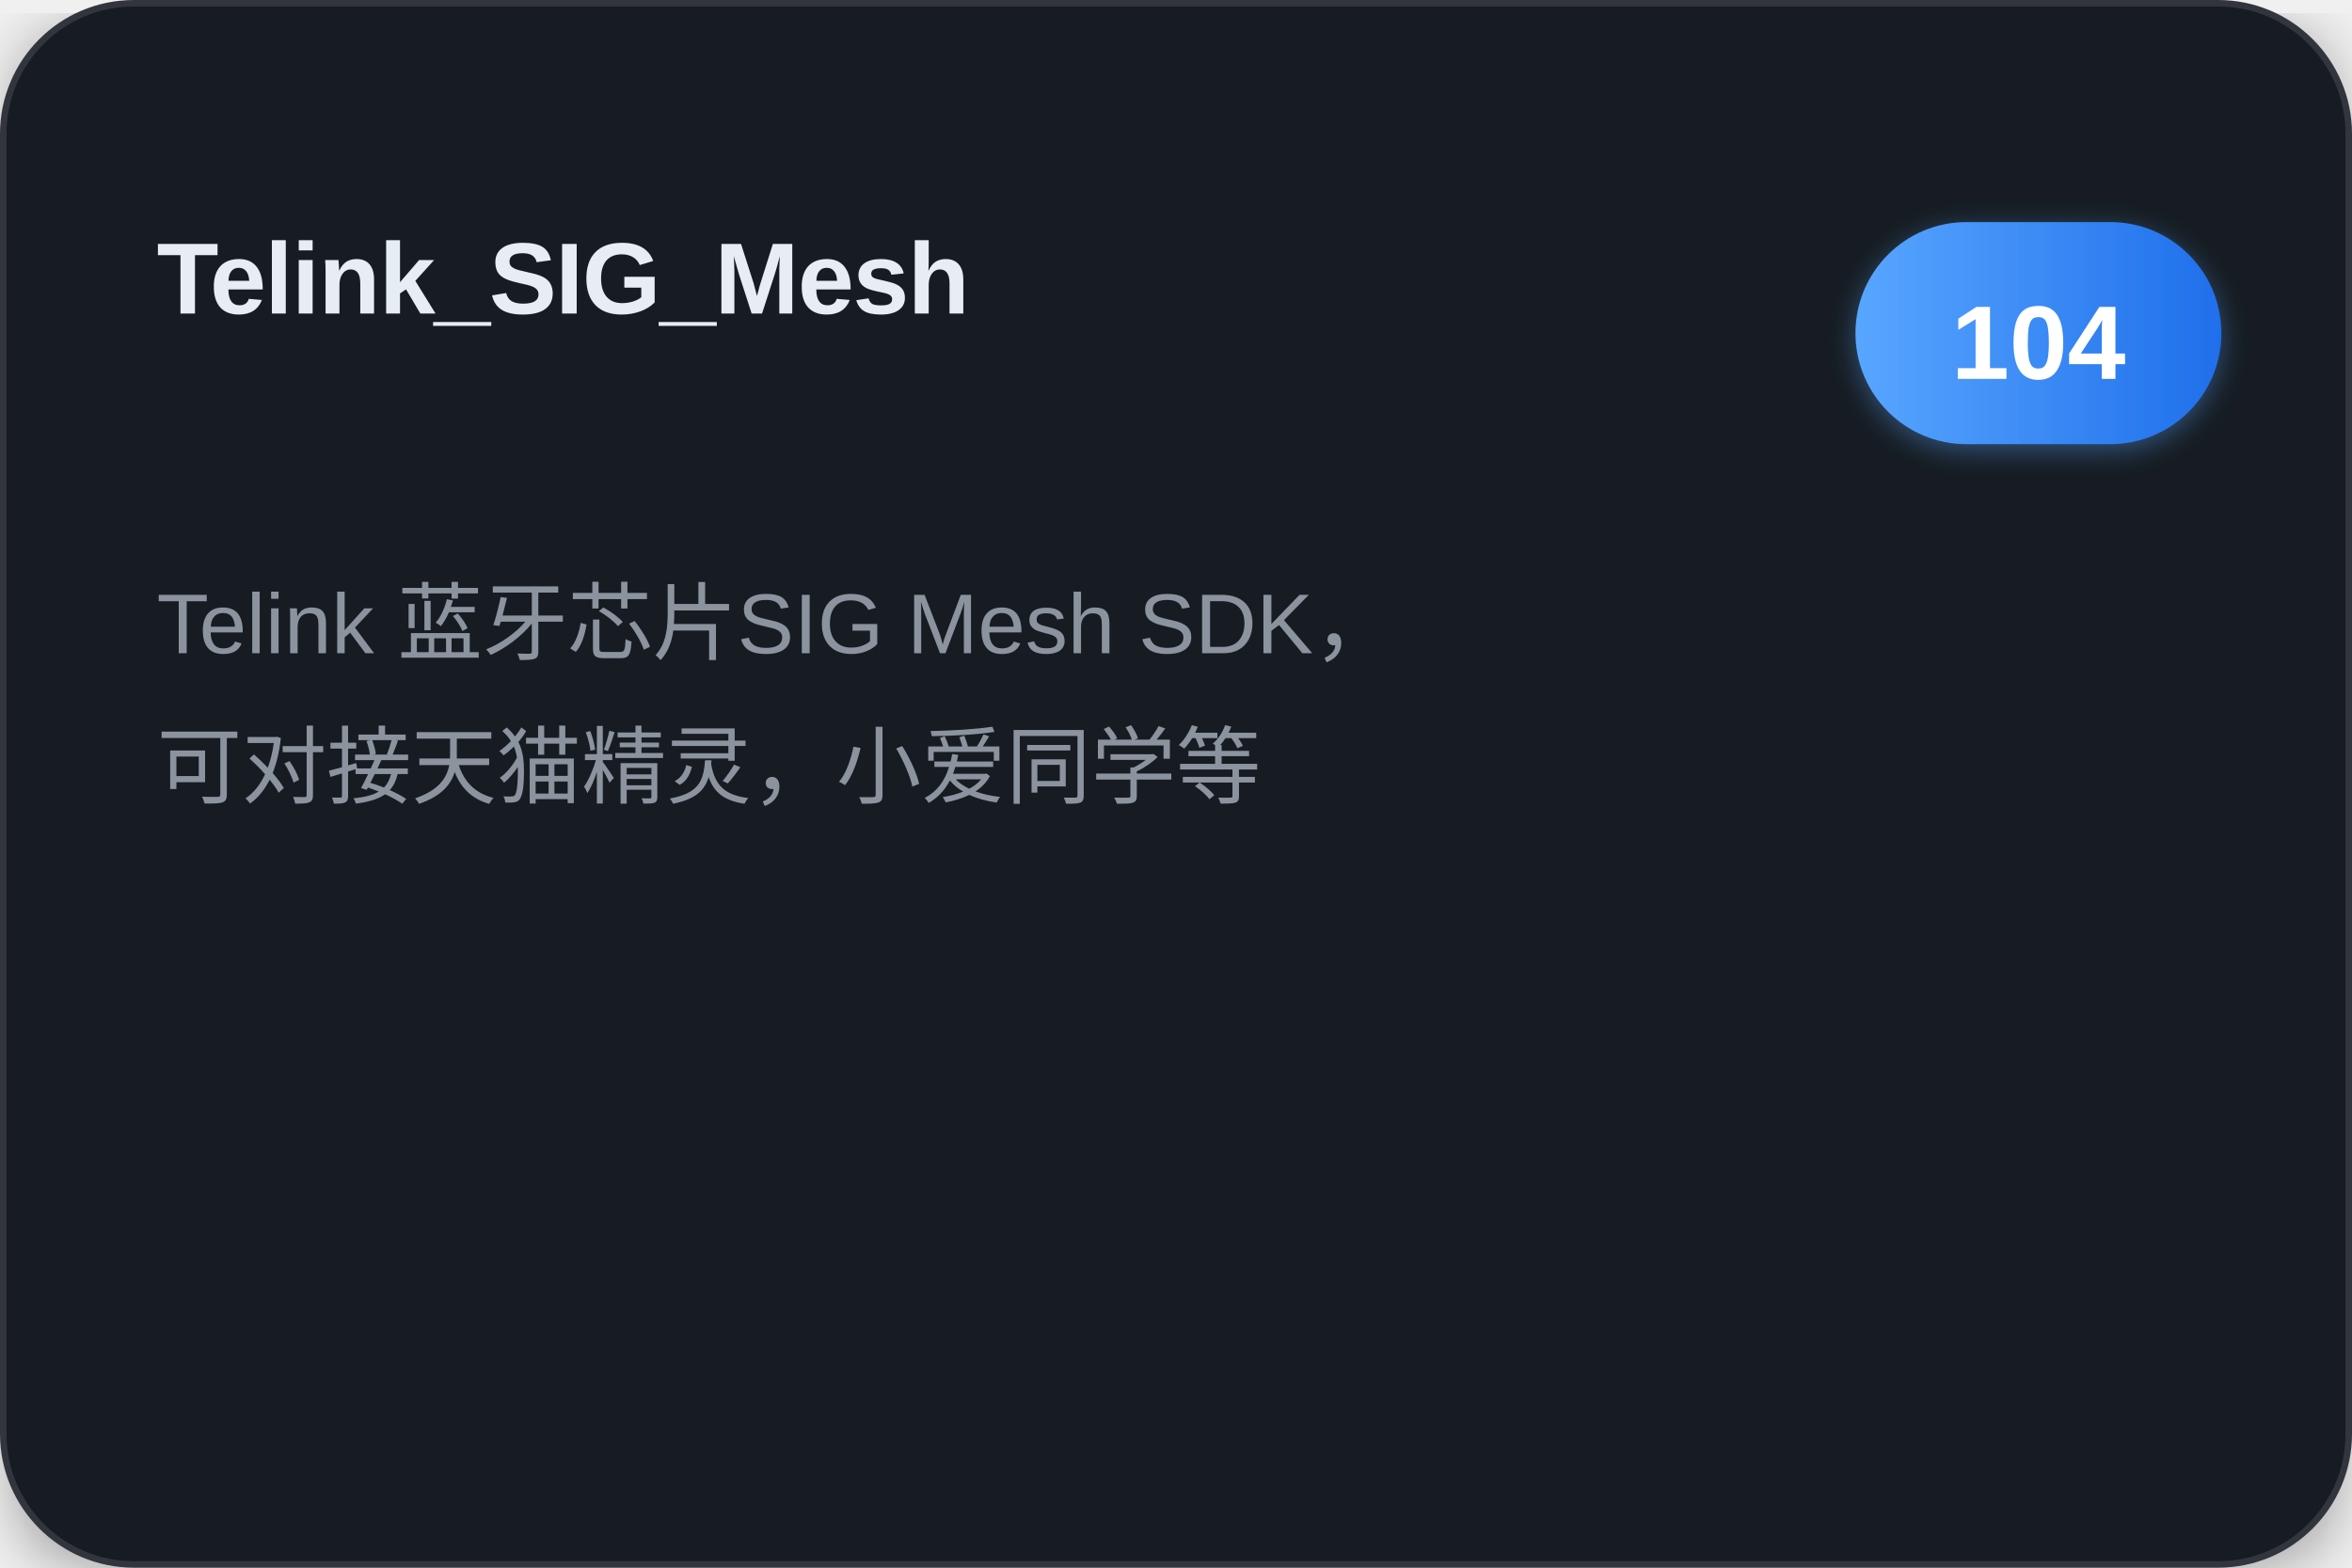
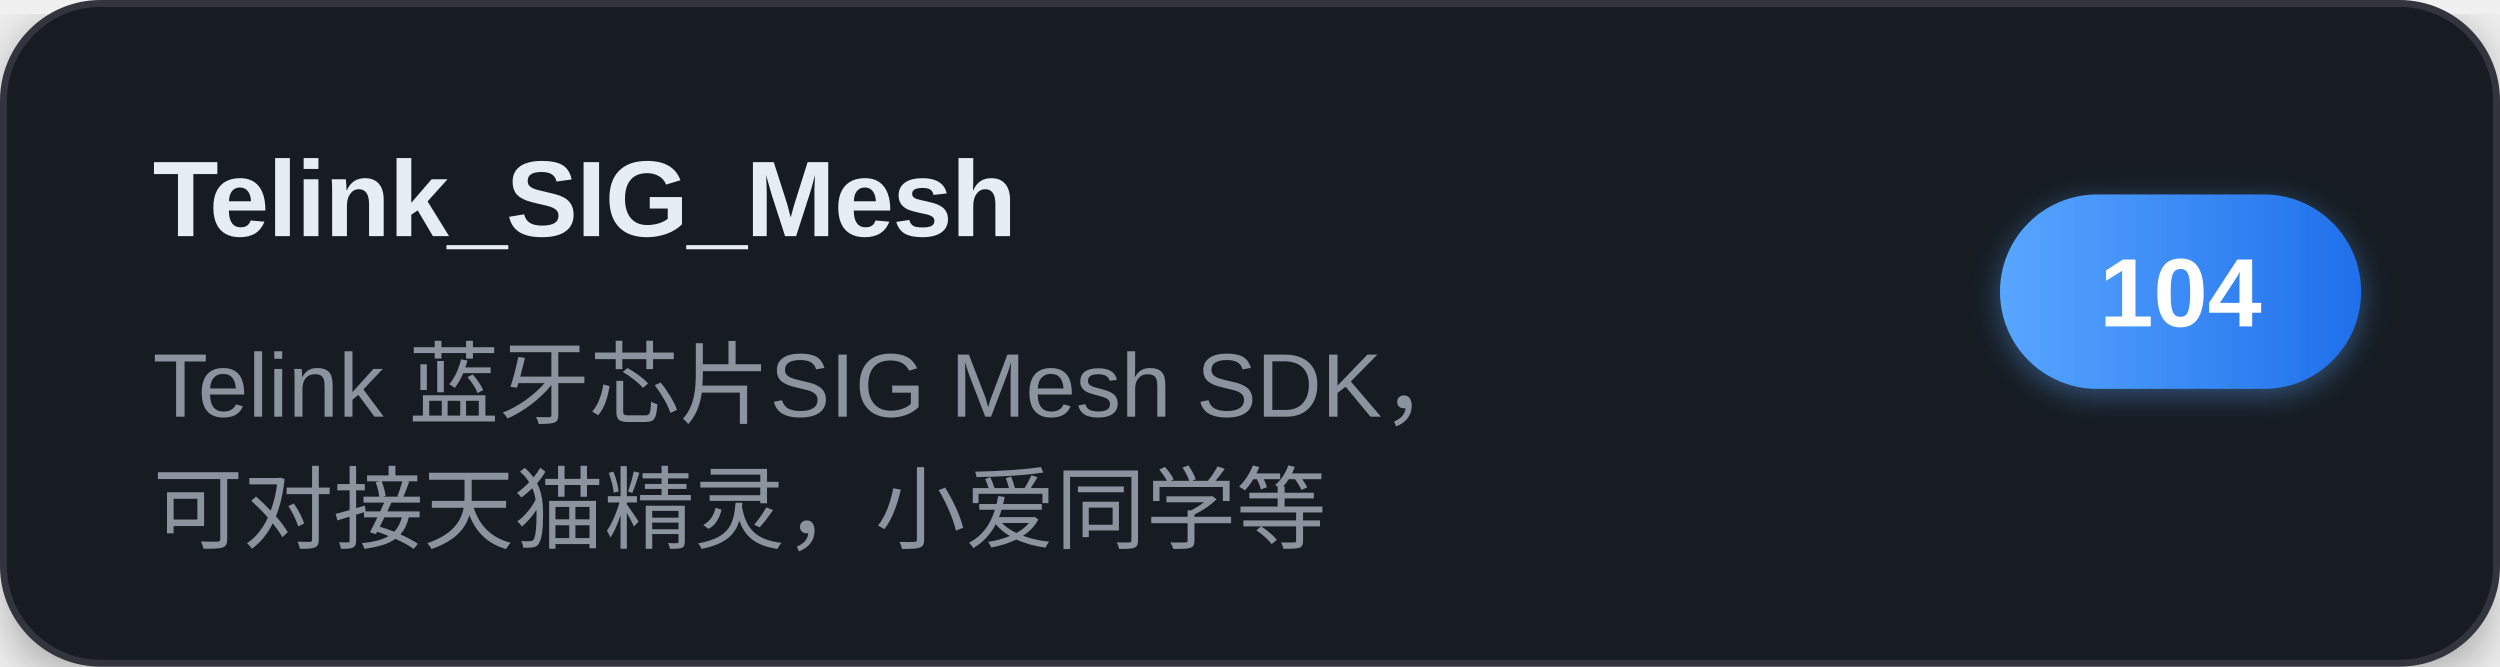
- <svg xmlns="http://www.w3.org/2000/svg" width="360" height="240" viewBox="0 0 360 240" role="img" aria-label="Telink_SIG_Mesh">
+ <svg xmlns="http://www.w3.org/2000/svg" width="360" height="96" viewBox="0 0 360 96" role="img" aria-label="Telink_SIG_Mesh">
  <defs>
    <linearGradient id="brand" x1="0" y1="0" x2="1" y2="0">
      <stop offset="0" stop-color="#58a6ff" />
      <stop offset="1" stop-color="#1f6feb" />
    </linearGradient>
    <filter id="cardShadow" x="-20%" y="-20%" width="140%" height="140%">
-       <feDropShadow dx="0" dy="2" stdDeviation="5" flood-color="#000000" flood-opacity="0.35" />
+       <feDropShadow dx="0" dy="2" stdDeviation="4" flood-color="#000000" flood-opacity="0.35" />
    </filter>
    <filter id="pillShadow" x="-30%" y="-30%" width="160%" height="160%">
      <feDropShadow dx="0" dy="1" stdDeviation="2" flood-color="#58a6ff" flood-opacity="0.4" />
    </filter>
  </defs>
  <g filter="url(#cardShadow)">
-     <rect x="0.5" y="0.5" width="359" height="239" rx="20" fill="#161b22" stroke="#30363d" stroke-width="1" />
+     <rect x="0.5" y="0.5" width="359" height="95" rx="14" fill="#161b22" stroke="#30363d" stroke-width="1" />
  </g>
-   <text x="24" y="48" font-family="'Segoe UI',-apple-system,'Helvetica Neue',Arial,sans-serif" font-size="15.5" font-weight="700" letter-spacing="-0.2" fill="#e6edf3">Telink_SIG_Mesh</text>
-   <text x="24" y="100" font-family="'Segoe UI',-apple-system,'Helvetica Neue',Arial,sans-serif" font-size="13" fill="#8b949e">Telink 蓝牙芯片SIG Mesh SDK，</text>
-   <text x="24" y="122" font-family="'Segoe UI',-apple-system,'Helvetica Neue',Arial,sans-serif" font-size="13" fill="#8b949e">可对接天猫精灵，小爱同学等</text>
+   <text x="22" y="34" font-family="'Segoe UI',-apple-system,'Helvetica Neue',Arial,sans-serif" font-size="15.5" font-weight="700" letter-spacing="-0.2" fill="#e6edf3">Telink_SIG_Mesh</text>
+   <text x="22" y="60" font-family="'Segoe UI',-apple-system,'Helvetica Neue',Arial,sans-serif" font-size="13" fill="#8b949e">Telink 蓝牙芯片SIG Mesh SDK，</text>
+   <text x="22" y="78" font-family="'Segoe UI',-apple-system,'Helvetica Neue',Arial,sans-serif" font-size="13" fill="#8b949e">可对接天猫精灵，小爱同学等</text>
  <g filter="url(#pillShadow)">
-     <rect x="284" y="34" width="56" height="34" rx="17" fill="url(#brand)" />
+     <rect x="288" y="28" width="52" height="28" rx="14" fill="url(#brand)" />
  </g>
-   <text x="312" y="58" text-anchor="middle" font-family="'Segoe UI',-apple-system,'Helvetica Neue',Arial,sans-serif" font-size="16" font-weight="700" fill="#ffffff">104</text>
+   <text x="314" y="47" text-anchor="middle" font-family="'Segoe UI',-apple-system,'Helvetica Neue',Arial,sans-serif" font-size="14" font-weight="700" fill="#ffffff">104</text>
</svg>
